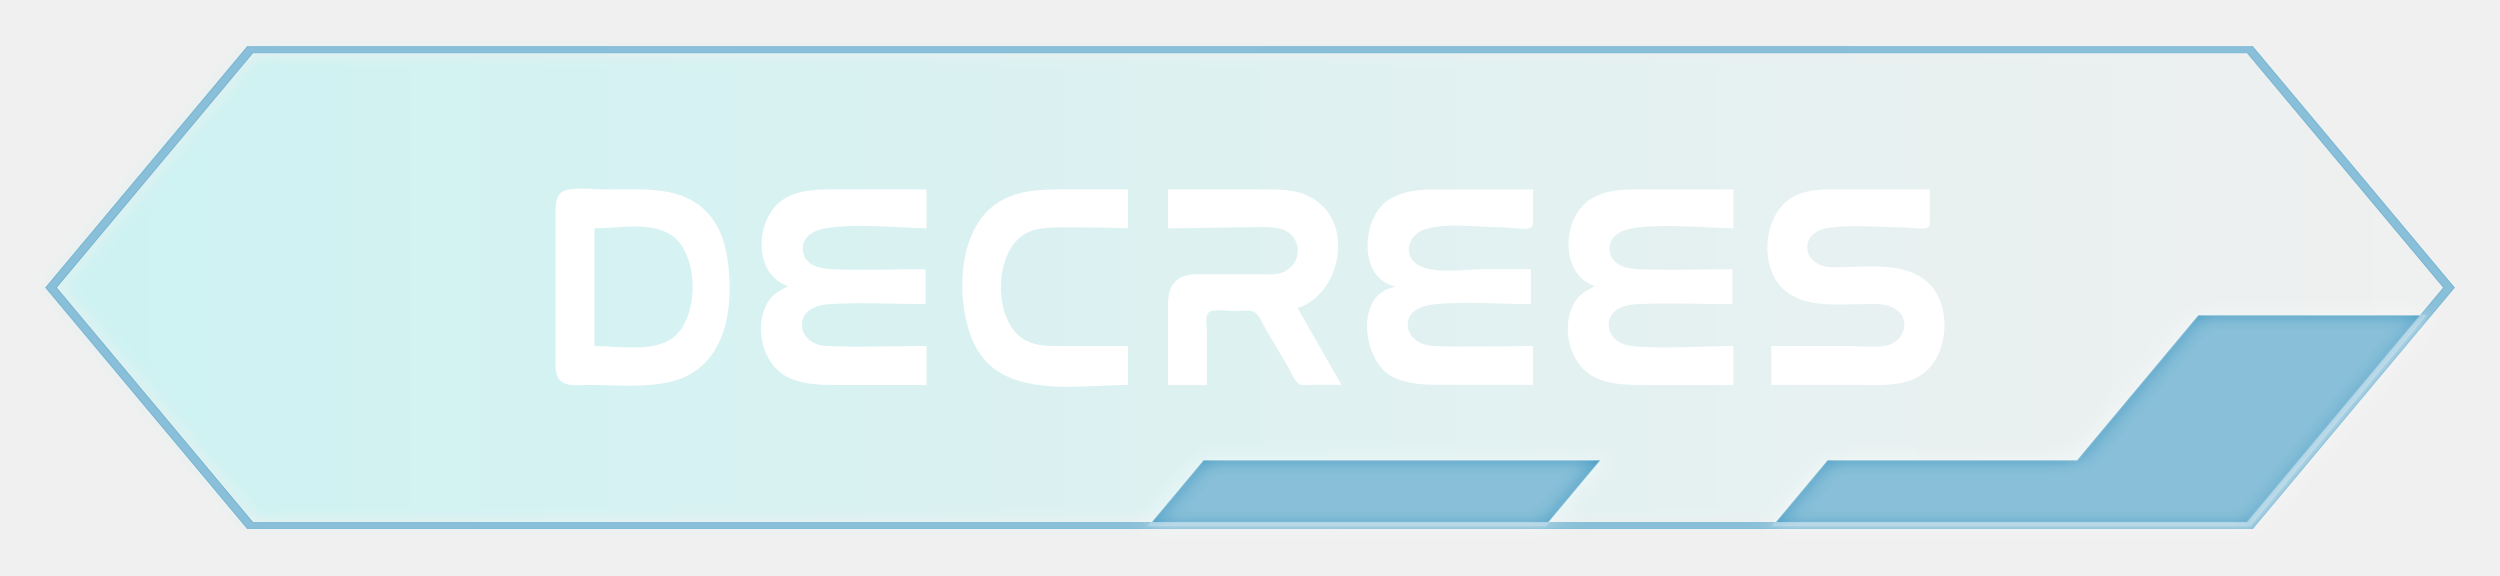
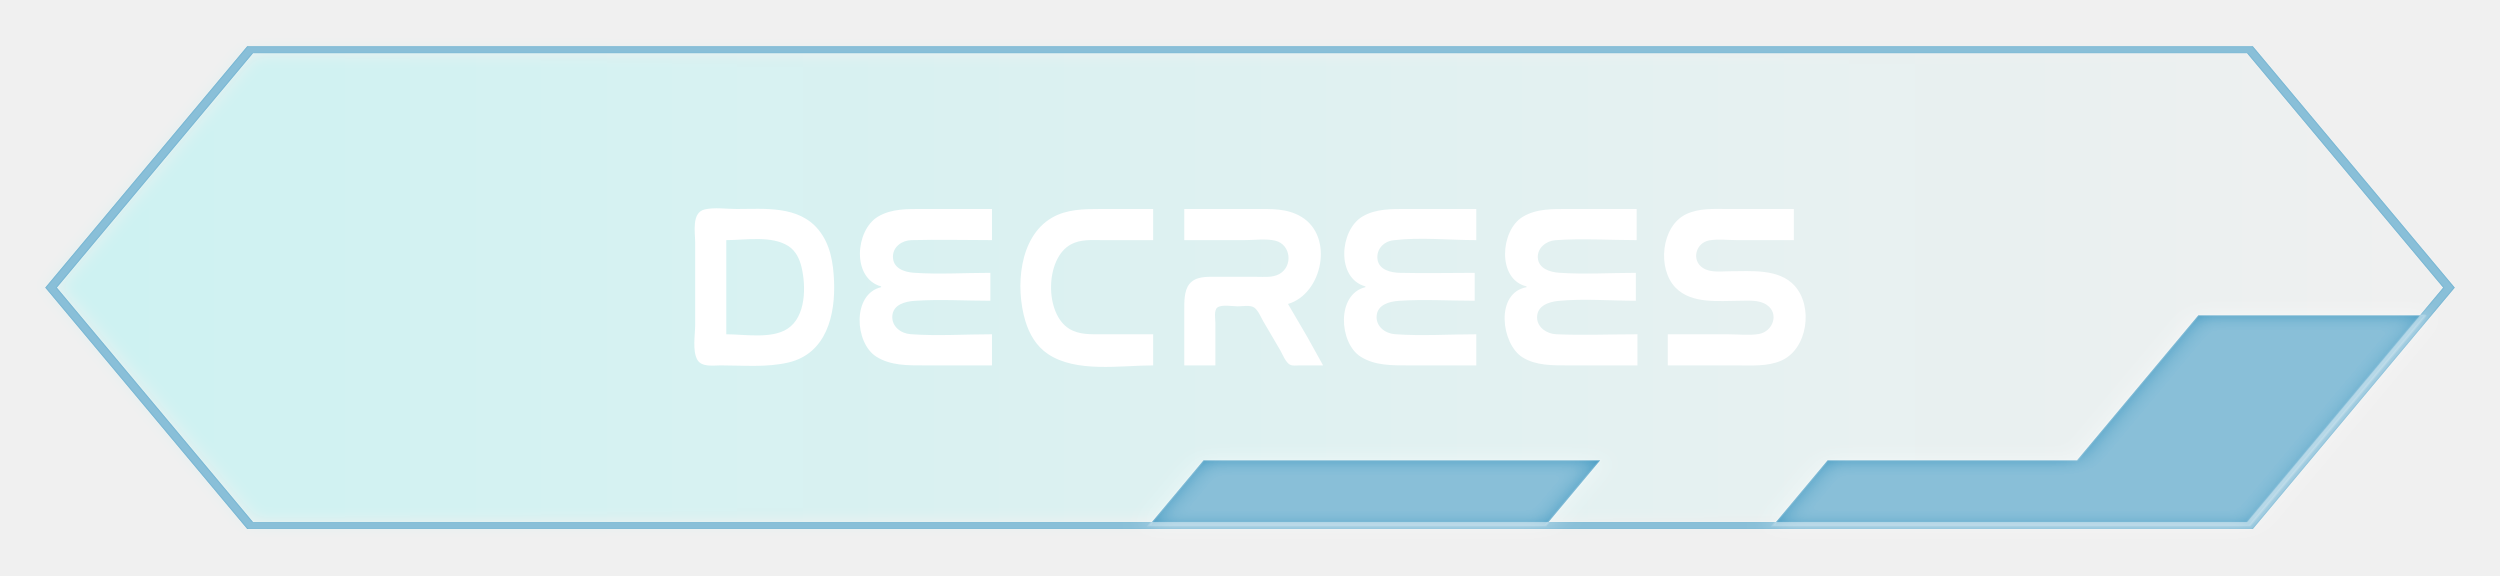
<svg xmlns="http://www.w3.org/2000/svg" xmlns:xlink="http://www.w3.org/1999/xlink" width="66.322mm" height="15.26mm" viewBox="0 0 66.322 15.26" version="1.1" id="svg1">
  <defs id="defs1">
    <linearGradient id="linearGradient6">
      <stop style="stop-color:#00ffff;stop-opacity:0.724;" offset="0" id="stop6" />
      <stop style="stop-color:#00ffff;stop-opacity:0;" offset="1" id="stop7" />
    </linearGradient>
    <linearGradient id="linear-pattern-15" gradientUnits="userSpaceOnUse" x1="0" y1="0" x2="1" y2="0" gradientTransform="matrix(70.07708,0,0,86.15996,-0.06455962,11.44975)">
      <stop offset="0" stop-color="rgb(32.034%, 68.594%, 90.125%)" stop-opacity="1" id="stop2925" />
      <stop offset="0.004" stop-color="rgb(31.981%, 68.321%, 89.969%)" stop-opacity="1" id="stop2926" />
      <stop offset="0.008" stop-color="rgb(31.927%, 68.05%, 89.813%)" stop-opacity="1" id="stop2927" />
      <stop offset="0.012" stop-color="rgb(31.874%, 67.778%, 89.658%)" stop-opacity="1" id="stop2928" />
      <stop offset="0.016" stop-color="rgb(31.822%, 67.508%, 89.502%)" stop-opacity="1" id="stop2929" />
      <stop offset="0.02" stop-color="rgb(31.689%, 67.155%, 89.305%)" stop-opacity="1" id="stop2930" />
      <stop offset="0.023" stop-color="rgb(31.557%, 66.803%, 89.108%)" stop-opacity="1" id="stop2931" />
      <stop offset="0.027" stop-color="rgb(31.424%, 66.451%, 88.911%)" stop-opacity="1" id="stop2932" />
      <stop offset="0.031" stop-color="rgb(31.29%, 66.096%, 88.713%)" stop-opacity="1" id="stop2933" />
      <stop offset="0.035" stop-color="rgb(31.233%, 65.823%, 88.556%)" stop-opacity="1" id="stop2934" />
      <stop offset="0.039" stop-color="rgb(31.175%, 65.55%, 88.397%)" stop-opacity="1" id="stop2935" />
      <stop offset="0.043" stop-color="rgb(31.125%, 65.282%, 88.243%)" stop-opacity="1" id="stop2936" />
      <stop offset="0.047" stop-color="rgb(31.075%, 65.015%, 88.087%)" stop-opacity="1" id="stop2937" />
      <stop offset="0.051" stop-color="rgb(30.951%, 64.674%, 87.895%)" stop-opacity="1" id="stop2938" />
      <stop offset="0.055" stop-color="rgb(30.826%, 64.334%, 87.703%)" stop-opacity="1" id="stop2939" />
      <stop offset="0.059" stop-color="rgb(30.696%, 63.986%, 87.506%)" stop-opacity="1" id="stop2940" />
      <stop offset="0.062" stop-color="rgb(30.565%, 63.64%, 87.309%)" stop-opacity="1" id="stop2941" />
      <stop offset="0.066" stop-color="rgb(30.515%, 63.313%, 87.117%)" stop-opacity="1" id="stop2942" />
      <stop offset="0.07" stop-color="rgb(30.463%, 62.985%, 86.925%)" stop-opacity="1" id="stop2943" />
      <stop offset="0.074" stop-color="rgb(30.424%, 62.662%, 86.732%)" stop-opacity="1" id="stop2944" />
      <stop offset="0.078" stop-color="rgb(30.386%, 62.338%, 86.54%)" stop-opacity="1" id="stop2945" />
      <stop offset="0.082" stop-color="rgb(30.35%, 62.015%, 86.349%)" stop-opacity="1" id="stop2946" />
      <stop offset="0.086" stop-color="rgb(30.31%, 61.691%, 86.157%)" stop-opacity="1" id="stop2947" />
      <stop offset="0.09" stop-color="rgb(30.273%, 61.369%, 85.965%)" stop-opacity="1" id="stop2948" />
      <stop offset="0.094" stop-color="rgb(30.237%, 61.049%, 85.774%)" stop-opacity="1" id="stop2949" />
      <stop offset="0.098" stop-color="rgb(30.273%, 60.742%, 85.587%)" stop-opacity="1" id="stop2950" />
      <stop offset="0.102" stop-color="rgb(30.309%, 60.435%, 85.397%)" stop-opacity="1" id="stop2951" />
      <stop offset="0.105" stop-color="rgb(30.362%, 60.133%, 85.21%)" stop-opacity="1" id="stop2952" />
      <stop offset="0.109" stop-color="rgb(30.415%, 59.83%, 85.023%)" stop-opacity="1" id="stop2953" />
      <stop offset="0.113" stop-color="rgb(30.399%, 59.514%, 84.833%)" stop-opacity="1" id="stop2954" />
      <stop offset="0.117" stop-color="rgb(30.382%, 59.198%, 84.642%)" stop-opacity="1" id="stop2955" />
      <stop offset="0.121" stop-color="rgb(30.347%, 58.879%, 84.451%)" stop-opacity="1" id="stop2956" />
      <stop offset="0.125" stop-color="rgb(30.31%, 58.56%, 84.261%)" stop-opacity="1" id="stop2957" />
      <stop offset="0.129" stop-color="rgb(30.275%, 58.241%, 84.07%)" stop-opacity="1" id="stop2958" />
      <stop offset="0.133" stop-color="rgb(30.238%, 57.924%, 83.878%)" stop-opacity="1" id="stop2959" />
      <stop offset="0.137" stop-color="rgb(30.205%, 57.607%, 83.687%)" stop-opacity="1" id="stop2960" />
      <stop offset="0.141" stop-color="rgb(30.17%, 57.289%, 83.496%)" stop-opacity="1" id="stop2961" />
      <stop offset="0.145" stop-color="rgb(30.135%, 56.973%, 83.307%)" stop-opacity="1" id="stop2962" />
      <stop offset="0.148" stop-color="rgb(30.099%, 56.656%, 83.115%)" stop-opacity="1" id="stop2963" />
      <stop offset="0.152" stop-color="rgb(30.066%, 56.342%, 82.925%)" stop-opacity="1" id="stop2964" />
      <stop offset="0.156" stop-color="rgb(30.032%, 56.027%, 82.735%)" stop-opacity="1" id="stop2965" />
      <stop offset="0.16" stop-color="rgb(29.999%, 55.713%, 82.544%)" stop-opacity="1" id="stop2966" />
      <stop offset="0.164" stop-color="rgb(29.965%, 55.397%, 82.355%)" stop-opacity="1" id="stop2967" />
      <stop offset="0.168" stop-color="rgb(29.932%, 55.084%, 82.164%)" stop-opacity="1" id="stop2968" />
      <stop offset="0.172" stop-color="rgb(29.9%, 54.771%, 81.975%)" stop-opacity="1" id="stop2969" />
      <stop offset="0.176" stop-color="rgb(29.924%, 54.468%, 81.787%)" stop-opacity="1" id="stop2970" />
      <stop offset="0.18" stop-color="rgb(29.948%, 54.164%, 81.598%)" stop-opacity="1" id="stop2971" />
      <stop offset="0.184" stop-color="rgb(30.003%, 53.867%, 81.412%)" stop-opacity="1" id="stop2972" />
      <stop offset="0.188" stop-color="rgb(30.058%, 53.566%, 81.224%)" stop-opacity="1" id="stop2973" />
      <stop offset="0.191" stop-color="rgb(30.06%, 53.259%, 81.036%)" stop-opacity="1" id="stop2974" />
      <stop offset="0.195" stop-color="rgb(30.06%, 52.954%, 80.847%)" stop-opacity="1" id="stop2975" />
      <stop offset="0.199" stop-color="rgb(30.028%, 52.643%, 80.658%)" stop-opacity="1" id="stop2976" />
      <stop offset="0.203" stop-color="rgb(29.997%, 52.333%, 80.469%)" stop-opacity="1" id="stop2977" />
      <stop offset="0.207" stop-color="rgb(30.023%, 51.994%, 80.258%)" stop-opacity="1" id="stop2978" />
      <stop offset="0.211" stop-color="rgb(30.051%, 51.657%, 80.049%)" stop-opacity="1" id="stop2979" />
      <stop offset="0.215" stop-color="rgb(30.116%, 51.3%, 79.825%)" stop-opacity="1" id="stop2980" />
      <stop offset="0.219" stop-color="rgb(30.183%, 50.941%, 79.601%)" stop-opacity="1" id="stop2981" />
      <stop offset="0.223" stop-color="rgb(30.244%, 50.618%, 79.398%)" stop-opacity="1" id="stop2982" />
      <stop offset="0.227" stop-color="rgb(30.305%, 50.294%, 79.195%)" stop-opacity="1" id="stop2983" />
      <stop offset="0.23" stop-color="rgb(30.36%, 49.997%, 79.008%)" stop-opacity="1" id="stop2984" />
      <stop offset="0.234" stop-color="rgb(30.417%, 49.698%, 78.821%)" stop-opacity="1" id="stop2985" />
      <stop offset="0.238" stop-color="rgb(30.518%, 49.405%, 78.636%)" stop-opacity="1" id="stop2986" />
      <stop offset="0.242" stop-color="rgb(30.617%, 49.112%, 78.45%)" stop-opacity="1" id="stop2987" />
      <stop offset="0.246" stop-color="rgb(30.76%, 48.824%, 78.267%)" stop-opacity="1" id="stop2988" />
      <stop offset="0.25" stop-color="rgb(30.901%, 48.534%, 78.082%)" stop-opacity="1" id="stop2989" />
      <stop offset="0.254" stop-color="rgb(30.998%, 48.241%, 77.896%)" stop-opacity="1" id="stop2990" />
      <stop offset="0.258" stop-color="rgb(31.097%, 47.946%, 77.71%)" stop-opacity="1" id="stop2991" />
      <stop offset="0.262" stop-color="rgb(31.152%, 47.647%, 77.524%)" stop-opacity="1" id="stop2992" />
      <stop offset="0.266" stop-color="rgb(31.207%, 47.348%, 77.336%)" stop-opacity="1" id="stop2993" />
      <stop offset="0.27" stop-color="rgb(31.302%, 47.052%, 77.151%)" stop-opacity="1" id="stop2994" />
      <stop offset="0.273" stop-color="rgb(31.396%, 46.758%, 76.965%)" stop-opacity="1" id="stop2995" />
      <stop offset="0.277" stop-color="rgb(31.535%, 46.466%, 76.781%)" stop-opacity="1" id="stop2996" />
      <stop offset="0.281" stop-color="rgb(31.674%, 46.173%, 76.596%)" stop-opacity="1" id="stop2997" />
      <stop offset="0.285" stop-color="rgb(31.819%, 45.854%, 76.395%)" stop-opacity="1" id="stop2998" />
      <stop offset="0.289" stop-color="rgb(31.963%, 45.537%, 76.193%)" stop-opacity="1" id="stop2999" />
      <stop offset="0.293" stop-color="rgb(32.112%, 45.183%, 75.972%)" stop-opacity="1" id="stop3000" />
      <stop offset="0.297" stop-color="rgb(32.262%, 44.829%, 75.749%)" stop-opacity="1" id="stop3001" />
      <stop offset="0.301" stop-color="rgb(32.375%, 44.495%, 75.54%)" stop-opacity="1" id="stop3002" />
      <stop offset="0.305" stop-color="rgb(32.486%, 44.16%, 75.331%)" stop-opacity="1" id="stop3003" />
      <stop offset="0.309" stop-color="rgb(32.539%, 43.86%, 75.145%)" stop-opacity="1" id="stop3004" />
      <stop offset="0.312" stop-color="rgb(32.594%, 43.561%, 74.957%)" stop-opacity="1" id="stop3005" />
      <stop offset="0.316" stop-color="rgb(32.678%, 43.262%, 74.771%)" stop-opacity="1" id="stop3006" />
      <stop offset="0.32" stop-color="rgb(32.764%, 42.961%, 74.583%)" stop-opacity="1" id="stop3007" />
      <stop offset="0.324" stop-color="rgb(32.899%, 42.665%, 74.399%)" stop-opacity="1" id="stop3008" />
      <stop offset="0.328" stop-color="rgb(33.037%, 42.368%, 74.213%)" stop-opacity="1" id="stop3009" />
      <stop offset="0.332" stop-color="rgb(33.179%, 42.05%, 74.014%)" stop-opacity="1" id="stop3010" />
      <stop offset="0.336" stop-color="rgb(33.318%, 41.731%, 73.816%)" stop-opacity="1" id="stop3011" />
      <stop offset="0.34" stop-color="rgb(33.466%, 41.373%, 73.593%)" stop-opacity="1" id="stop3012" />
      <stop offset="0.344" stop-color="rgb(33.612%, 41.013%, 73.369%)" stop-opacity="1" id="stop3013" />
      <stop offset="0.348" stop-color="rgb(33.752%, 40.689%, 73.169%)" stop-opacity="1" id="stop3014" />
      <stop offset="0.352" stop-color="rgb(33.893%, 40.364%, 72.968%)" stop-opacity="1" id="stop3015" />
      <stop offset="0.355" stop-color="rgb(34.016%, 40.125%, 72.818%)" stop-opacity="1" id="stop3016" />
      <stop offset="0.359" stop-color="rgb(34.14%, 39.883%, 72.67%)" stop-opacity="1" id="stop3017" />
      <stop offset="0.363" stop-color="rgb(34.291%, 39.627%, 72.511%)" stop-opacity="1" id="stop3018" />
      <stop offset="0.367" stop-color="rgb(34.439%, 39.369%, 72.353%)" stop-opacity="1" id="stop3019" />
      <stop offset="0.371" stop-color="rgb(34.656%, 39.069%, 72.166%)" stop-opacity="1" id="stop3020" />
      <stop offset="0.375" stop-color="rgb(34.871%, 38.766%, 71.982%)" stop-opacity="1" id="stop3021" />
      <stop offset="0.379" stop-color="rgb(35.088%, 38.464%, 71.796%)" stop-opacity="1" id="stop3022" />
      <stop offset="0.383" stop-color="rgb(35.301%, 38.159%, 71.609%)" stop-opacity="1" id="stop3023" />
      <stop offset="0.387" stop-color="rgb(35.516%, 37.854%, 71.423%)" stop-opacity="1" id="stop3024" />
      <stop offset="0.391" stop-color="rgb(35.73%, 37.547%, 71.237%)" stop-opacity="1" id="stop3025" />
      <stop offset="0.395" stop-color="rgb(35.942%, 37.254%, 71.059%)" stop-opacity="1" id="stop3026" />
      <stop offset="0.398" stop-color="rgb(36.151%, 36.958%, 70.879%)" stop-opacity="1" id="stop3027" />
      <stop offset="0.402" stop-color="rgb(36.354%, 36.711%, 70.729%)" stop-opacity="1" id="stop3028" />
      <stop offset="0.406" stop-color="rgb(36.555%, 36.462%, 70.58%)" stop-opacity="1" id="stop3029" />
      <stop offset="0.41" stop-color="rgb(36.774%, 36.203%, 70.424%)" stop-opacity="1" id="stop3030" />
      <stop offset="0.414" stop-color="rgb(36.99%, 35.942%, 70.268%)" stop-opacity="1" id="stop3031" />
      <stop offset="0.418" stop-color="rgb(37.282%, 35.629%, 70.082%)" stop-opacity="1" id="stop3032" />
      <stop offset="0.422" stop-color="rgb(37.572%, 35.313%, 69.894%)" stop-opacity="1" id="stop3033" />
      <stop offset="0.426" stop-color="rgb(37.849%, 35.007%, 69.713%)" stop-opacity="1" id="stop3034" />
      <stop offset="0.43" stop-color="rgb(38.124%, 34.697%, 69.531%)" stop-opacity="1" id="stop3035" />
      <stop offset="0.434" stop-color="rgb(38.324%, 34.444%, 69.38%)" stop-opacity="1" id="stop3036" />
      <stop offset="0.438" stop-color="rgb(38.522%, 34.187%, 69.231%)" stop-opacity="1" id="stop3037" />
      <stop offset="0.441" stop-color="rgb(38.73%, 33.925%, 69.075%)" stop-opacity="1" id="stop3038" />
      <stop offset="0.445" stop-color="rgb(38.937%, 33.659%, 68.921%)" stop-opacity="1" id="stop3039" />
      <stop offset="0.449" stop-color="rgb(39.223%, 33.336%, 68.732%)" stop-opacity="1" id="stop3040" />
      <stop offset="0.453" stop-color="rgb(39.508%, 33.011%, 68.542%)" stop-opacity="1" id="stop3041" />
      <stop offset="0.457" stop-color="rgb(39.786%, 32.689%, 68.358%)" stop-opacity="1" id="stop3042" />
      <stop offset="0.461" stop-color="rgb(40.063%, 32.367%, 68.172%)" stop-opacity="1" id="stop3043" />
      <stop offset="0.465" stop-color="rgb(40.259%, 32.104%, 68.019%)" stop-opacity="1" id="stop3044" />
      <stop offset="0.469" stop-color="rgb(40.453%, 31.842%, 67.868%)" stop-opacity="1" id="stop3045" />
      <stop offset="0.473" stop-color="rgb(40.651%, 31.583%, 67.719%)" stop-opacity="1" id="stop3046" />
      <stop offset="0.477" stop-color="rgb(40.848%, 31.32%, 67.567%)" stop-opacity="1" id="stop3047" />
      <stop offset="0.48" stop-color="rgb(41.112%, 31.114%, 67.453%)" stop-opacity="1" id="stop3048" />
      <stop offset="0.484" stop-color="rgb(41.374%, 30.908%, 67.339%)" stop-opacity="1" id="stop3049" />
      <stop offset="0.488" stop-color="rgb(41.637%, 30.701%, 67.226%)" stop-opacity="1" id="stop3050" />
      <stop offset="0.492" stop-color="rgb(41.899%, 30.49%, 67.11%)" stop-opacity="1" id="stop3051" />
      <stop offset="0.496" stop-color="rgb(42.169%, 30.217%, 66.957%)" stop-opacity="1" id="stop3052" />
      <stop offset="0.5" stop-color="rgb(42.438%, 29.942%, 66.805%)" stop-opacity="1" id="stop3053" />
      <stop offset="0.504" stop-color="rgb(42.708%, 29.666%, 66.65%)" stop-opacity="1" id="stop3054" />
      <stop offset="0.508" stop-color="rgb(42.976%, 29.388%, 66.498%)" stop-opacity="1" id="stop3055" />
      <stop offset="0.512" stop-color="rgb(43.245%, 29.111%, 66.344%)" stop-opacity="1" id="stop3056" />
      <stop offset="0.516" stop-color="rgb(43.512%, 28.831%, 66.191%)" stop-opacity="1" id="stop3057" />
      <stop offset="0.52" stop-color="rgb(43.779%, 28.551%, 66.037%)" stop-opacity="1" id="stop3058" />
      <stop offset="0.523" stop-color="rgb(44.046%, 28.268%, 65.883%)" stop-opacity="1" id="stop3059" />
      <stop offset="0.527" stop-color="rgb(44.304%, 28.049%, 65.765%)" stop-opacity="1" id="stop3060" />
      <stop offset="0.531" stop-color="rgb(44.56%, 27.827%, 65.646%)" stop-opacity="1" id="stop3061" />
      <stop offset="0.535" stop-color="rgb(44.818%, 27.609%, 65.53%)" stop-opacity="1" id="stop3062" />
      <stop offset="0.539" stop-color="rgb(45.074%, 27.388%, 65.414%)" stop-opacity="1" id="stop3063" />
      <stop offset="0.543" stop-color="rgb(45.48%, 27.094%, 65.262%)" stop-opacity="1" id="stop3064" />
      <stop offset="0.547" stop-color="rgb(45.885%, 26.796%, 65.109%)" stop-opacity="1" id="stop3065" />
      <stop offset="0.551" stop-color="rgb(46.303%, 26.491%, 64.952%)" stop-opacity="1" id="stop3066" />
      <stop offset="0.555" stop-color="rgb(46.718%, 26.183%, 64.795%)" stop-opacity="1" id="stop3067" />
      <stop offset="0.559" stop-color="rgb(46.989%, 25.948%, 64.674%)" stop-opacity="1" id="stop3068" />
      <stop offset="0.562" stop-color="rgb(47.26%, 25.711%, 64.552%)" stop-opacity="1" id="stop3069" />
      <stop offset="0.566" stop-color="rgb(47.511%, 25.485%, 64.435%)" stop-opacity="1" id="stop3070" />
      <stop offset="0.57" stop-color="rgb(47.765%, 25.256%, 64.317%)" stop-opacity="1" id="stop3071" />
      <stop offset="0.574" stop-color="rgb(48.082%, 25.02%, 64.198%)" stop-opacity="1" id="stop3072" />
      <stop offset="0.578" stop-color="rgb(48.399%, 24.78%, 64.079%)" stop-opacity="1" id="stop3073" />
      <stop offset="0.582" stop-color="rgb(48.726%, 24.542%, 63.96%)" stop-opacity="1" id="stop3074" />
      <stop offset="0.586" stop-color="rgb(49.052%, 24.3%, 63.841%)" stop-opacity="1" id="stop3075" />
      <stop offset="0.59" stop-color="rgb(49.379%, 24.057%, 63.722%)" stop-opacity="1" id="stop3076" />
      <stop offset="0.594" stop-color="rgb(49.706%, 23.813%, 63.602%)" stop-opacity="1" id="stop3077" />
      <stop offset="0.598" stop-color="rgb(50.029%, 23.569%, 63.483%)" stop-opacity="1" id="stop3078" />
      <stop offset="0.602" stop-color="rgb(50.354%, 23.323%, 63.364%)" stop-opacity="1" id="stop3079" />
      <stop offset="0.605" stop-color="rgb(50.739%, 23.068%, 63.242%)" stop-opacity="1" id="stop3080" />
      <stop offset="0.609" stop-color="rgb(51.122%, 22.81%, 63.121%)" stop-opacity="1" id="stop3081" />
      <stop offset="0.613" stop-color="rgb(51.52%, 22.552%, 63%)" stop-opacity="1" id="stop3082" />
      <stop offset="0.617" stop-color="rgb(51.918%, 22.29%, 62.878%)" stop-opacity="1" id="stop3083" />
      <stop offset="0.621" stop-color="rgb(52.316%, 22.029%, 62.756%)" stop-opacity="1" id="stop3084" />
      <stop offset="0.625" stop-color="rgb(52.713%, 21.764%, 62.634%)" stop-opacity="1" id="stop3085" />
      <stop offset="0.629" stop-color="rgb(53.108%, 21.498%, 62.512%)" stop-opacity="1" id="stop3086" />
      <stop offset="0.633" stop-color="rgb(53.503%, 21.231%, 62.389%)" stop-opacity="1" id="stop3087" />
      <stop offset="0.637" stop-color="rgb(53.842%, 20.972%, 62.268%)" stop-opacity="1" id="stop3088" />
      <stop offset="0.641" stop-color="rgb(54.181%, 20.709%, 62.146%)" stop-opacity="1" id="stop3089" />
      <stop offset="0.645" stop-color="rgb(54.498%, 20.45%, 62.022%)" stop-opacity="1" id="stop3090" />
      <stop offset="0.648" stop-color="rgb(54.816%, 20.187%, 61.9%)" stop-opacity="1" id="stop3091" />
      <stop offset="0.652" stop-color="rgb(55.185%, 19.919%, 61.777%)" stop-opacity="1" id="stop3092" />
      <stop offset="0.656" stop-color="rgb(55.554%, 19.647%, 61.653%)" stop-opacity="1" id="stop3093" />
      <stop offset="0.66" stop-color="rgb(55.943%, 19.37%, 61.53%)" stop-opacity="1" id="stop3094" />
      <stop offset="0.664" stop-color="rgb(56.334%, 19.092%, 61.404%)" stop-opacity="1" id="stop3095" />
      <stop offset="0.668" stop-color="rgb(56.67%, 18.871%, 61.308%)" stop-opacity="1" id="stop3096" />
      <stop offset="0.672" stop-color="rgb(57.005%, 18.646%, 61.209%)" stop-opacity="1" id="stop3097" />
      <stop offset="0.676" stop-color="rgb(57.314%, 18.451%, 61.127%)" stop-opacity="1" id="stop3098" />
      <stop offset="0.68" stop-color="rgb(57.622%, 18.254%, 61.041%)" stop-opacity="1" id="stop3099" />
      <stop offset="0.684" stop-color="rgb(58.028%, 17.993%, 60.93%)" stop-opacity="1" id="stop3100" />
      <stop offset="0.688" stop-color="rgb(58.432%, 17.732%, 60.818%)" stop-opacity="1" id="stop3101" />
      <stop offset="0.691" stop-color="rgb(58.893%, 17.432%, 60.692%)" stop-opacity="1" id="stop3102" />
      <stop offset="0.695" stop-color="rgb(59.352%, 17.131%, 60.564%)" stop-opacity="1" id="stop3103" />
      <stop offset="0.699" stop-color="rgb(59.764%, 16.881%, 60.461%)" stop-opacity="1" id="stop3104" />
      <stop offset="0.703" stop-color="rgb(60.175%, 16.631%, 60.358%)" stop-opacity="1" id="stop3105" />
      <stop offset="0.707" stop-color="rgb(60.553%, 16.414%, 60.272%)" stop-opacity="1" id="stop3106" />
      <stop offset="0.711" stop-color="rgb(60.931%, 16.196%, 60.184%)" stop-opacity="1" id="stop3107" />
      <stop offset="0.715" stop-color="rgb(61.31%, 15.977%, 60.097%)" stop-opacity="1" id="stop3108" />
      <stop offset="0.719" stop-color="rgb(61.688%, 15.756%, 60.01%)" stop-opacity="1" id="stop3109" />
      <stop offset="0.723" stop-color="rgb(62.065%, 15.536%, 59.923%)" stop-opacity="1" id="stop3110" />
      <stop offset="0.727" stop-color="rgb(62.442%, 15.314%, 59.834%)" stop-opacity="1" id="stop3111" />
      <stop offset="0.73" stop-color="rgb(62.86%, 15.083%, 59.746%)" stop-opacity="1" id="stop3112" />
      <stop offset="0.734" stop-color="rgb(63.275%, 14.851%, 59.657%)" stop-opacity="1" id="stop3113" />
      <stop offset="0.738" stop-color="rgb(63.725%, 14.613%, 59.567%)" stop-opacity="1" id="stop3114" />
      <stop offset="0.742" stop-color="rgb(64.174%, 14.374%, 59.477%)" stop-opacity="1" id="stop3115" />
      <stop offset="0.746" stop-color="rgb(64.622%, 14.133%, 59.387%)" stop-opacity="1" id="stop3116" />
      <stop offset="0.75" stop-color="rgb(65.07%, 13.89%, 59.297%)" stop-opacity="1" id="stop3117" />
      <stop offset="0.754" stop-color="rgb(65.518%, 13.647%, 59.207%)" stop-opacity="1" id="stop3118" />
      <stop offset="0.758" stop-color="rgb(65.964%, 13.402%, 59.116%)" stop-opacity="1" id="stop3119" />
      <stop offset="0.762" stop-color="rgb(66.374%, 13.202%, 59.045%)" stop-opacity="1" id="stop3120" />
      <stop offset="0.766" stop-color="rgb(66.783%, 12.999%, 58.974%)" stop-opacity="1" id="stop3121" />
      <stop offset="0.77" stop-color="rgb(67.154%, 12.846%, 58.926%)" stop-opacity="1" id="stop3122" />
      <stop offset="0.773" stop-color="rgb(67.525%, 12.692%, 58.878%)" stop-opacity="1" id="stop3123" />
      <stop offset="0.777" stop-color="rgb(67.926%, 12.532%, 58.827%)" stop-opacity="1" id="stop3124" />
      <stop offset="0.781" stop-color="rgb(68.329%, 12.37%, 58.777%)" stop-opacity="1" id="stop3125" />
      <stop offset="0.785" stop-color="rgb(68.771%, 12.199%, 58.727%)" stop-opacity="1" id="stop3126" />
      <stop offset="0.789" stop-color="rgb(69.214%, 12.03%, 58.676%)" stop-opacity="1" id="stop3127" />
      <stop offset="0.793" stop-color="rgb(69.656%, 11.826%, 58.607%)" stop-opacity="1" id="stop3128" />
      <stop offset="0.797" stop-color="rgb(70.099%, 11.62%, 58.54%)" stop-opacity="1" id="stop3129" />
      <stop offset="0.801" stop-color="rgb(70.541%, 11.365%, 58.447%)" stop-opacity="1" id="stop3130" />
      <stop offset="0.805" stop-color="rgb(70.982%, 11.108%, 58.354%)" stop-opacity="1" id="stop3131" />
      <stop offset="0.809" stop-color="rgb(71.423%, 10.884%, 58.278%)" stop-opacity="1" id="stop3132" />
      <stop offset="0.812" stop-color="rgb(71.863%, 10.657%, 58.2%)" stop-opacity="1" id="stop3133" />
      <stop offset="0.816" stop-color="rgb(72.304%, 10.481%, 58.148%)" stop-opacity="1" id="stop3134" />
      <stop offset="0.82" stop-color="rgb(72.743%, 10.306%, 58.098%)" stop-opacity="1" id="stop3135" />
      <stop offset="0.824" stop-color="rgb(73.183%, 10.1%, 58.031%)" stop-opacity="1" id="stop3136" />
      <stop offset="0.828" stop-color="rgb(73.621%, 9.892%, 57.964%)" stop-opacity="1" id="stop3137" />
      <stop offset="0.832" stop-color="rgb(74.059%, 9.63%, 57.87%)" stop-opacity="1" id="stop3138" />
      <stop offset="0.836" stop-color="rgb(74.496%, 9.366%, 57.776%)" stop-opacity="1" id="stop3139" />
      <stop offset="0.84" stop-color="rgb(74.933%, 9.128%, 57.697%)" stop-opacity="1" id="stop3140" />
      <stop offset="0.844" stop-color="rgb(75.369%, 8.888%, 57.614%)" stop-opacity="1" id="stop3141" />
      <stop offset="0.848" stop-color="rgb(75.807%, 8.707%, 57.562%)" stop-opacity="1" id="stop3142" />
      <stop offset="0.852" stop-color="rgb(76.244%, 8.525%, 57.509%)" stop-opacity="1" id="stop3143" />
      <stop offset="0.855" stop-color="rgb(76.68%, 8.318%, 57.445%)" stop-opacity="1" id="stop3144" />
      <stop offset="0.859" stop-color="rgb(77.116%, 8.11%, 57.379%)" stop-opacity="1" id="stop3145" />
      <stop offset="0.863" stop-color="rgb(77.55%, 7.84%, 57.285%)" stop-opacity="1" id="stop3146" />
      <stop offset="0.867" stop-color="rgb(77.983%, 7.567%, 57.188%)" stop-opacity="1" id="stop3147" />
      <stop offset="0.871" stop-color="rgb(78.435%, 7.312%, 57.104%)" stop-opacity="1" id="stop3148" />
      <stop offset="0.875" stop-color="rgb(78.886%, 7.056%, 57.019%)" stop-opacity="1" id="stop3149" />
      <stop offset="0.879" stop-color="rgb(79.393%, 6.853%, 56.963%)" stop-opacity="1" id="stop3150" />
      <stop offset="0.883" stop-color="rgb(79.901%, 6.648%, 56.908%)" stop-opacity="1" id="stop3151" />
      <stop offset="0.887" stop-color="rgb(80.391%, 6.447%, 56.853%)" stop-opacity="1" id="stop3152" />
      <stop offset="0.891" stop-color="rgb(80.881%, 6.242%, 56.796%)" stop-opacity="1" id="stop3153" />
      <stop offset="0.895" stop-color="rgb(81.314%, 6.053%, 56.741%)" stop-opacity="1" id="stop3154" />
      <stop offset="0.898" stop-color="rgb(81.747%, 5.864%, 56.688%)" stop-opacity="1" id="stop3155" />
      <stop offset="0.902" stop-color="rgb(82.179%, 5.673%, 56.633%)" stop-opacity="1" id="stop3156" />
      <stop offset="0.906" stop-color="rgb(82.611%, 5.479%, 56.58%)" stop-opacity="1" id="stop3157" />
      <stop offset="0.91" stop-color="rgb(83.044%, 5.289%, 56.525%)" stop-opacity="1" id="stop3158" />
      <stop offset="0.914" stop-color="rgb(83.475%, 5.096%, 56.47%)" stop-opacity="1" id="stop3159" />
      <stop offset="0.918" stop-color="rgb(83.919%, 4.886%, 56.409%)" stop-opacity="1" id="stop3160" />
      <stop offset="0.922" stop-color="rgb(84.36%, 4.674%, 56.346%)" stop-opacity="1" id="stop3161" />
      <stop offset="0.926" stop-color="rgb(84.859%, 4.372%, 56.247%)" stop-opacity="1" id="stop3162" />
      <stop offset="0.93" stop-color="rgb(85.356%, 4.066%, 56.146%)" stop-opacity="1" id="stop3163" />
      <stop offset="0.934" stop-color="rgb(85.844%, 3.775%, 56.053%)" stop-opacity="1" id="stop3164" />
      <stop offset="0.938" stop-color="rgb(86.334%, 3.481%, 55.957%)" stop-opacity="1" id="stop3165" />
      <stop offset="0.941" stop-color="rgb(86.763%, 3.284%, 55.902%)" stop-opacity="1" id="stop3166" />
      <stop offset="0.945" stop-color="rgb(87.192%, 3.085%, 55.847%)" stop-opacity="1" id="stop3167" />
      <stop offset="0.949" stop-color="rgb(87.621%, 2.885%, 55.791%)" stop-opacity="1" id="stop3168" />
      <stop offset="0.953" stop-color="rgb(88.048%, 2.686%, 55.734%)" stop-opacity="1" id="stop3169" />
      <stop offset="0.957" stop-color="rgb(88.477%, 2.484%, 55.679%)" stop-opacity="1" id="stop3170" />
      <stop offset="0.961" stop-color="rgb(88.904%, 2.284%, 55.623%)" stop-opacity="1" id="stop3171" />
      <stop offset="0.965" stop-color="rgb(89.323%, 2.09%, 55.571%)" stop-opacity="1" id="stop3172" />
      <stop offset="0.969" stop-color="rgb(89.742%, 1.898%, 55.518%)" stop-opacity="1" id="stop3173" />
      <stop offset="0.973" stop-color="rgb(90.03%, 1.826%, 55.508%)" stop-opacity="1" id="stop3174" />
      <stop offset="0.977" stop-color="rgb(90.318%, 1.755%, 55.501%)" stop-opacity="1" id="stop3175" />
      <stop offset="0.98" stop-color="rgb(90.607%, 1.683%, 55.49%)" stop-opacity="1" id="stop3176" />
      <stop offset="0.984" stop-color="rgb(90.897%, 1.611%, 55.481%)" stop-opacity="1" id="stop3177" />
      <stop offset="0.988" stop-color="rgb(91.185%, 1.549%, 55.432%)" stop-opacity="1" id="stop3178" />
      <stop offset="0.992" stop-color="rgb(91.475%, 1.488%, 55.383%)" stop-opacity="1" id="stop3179" />
      <stop offset="0.996" stop-color="rgb(91.763%, 1.427%, 55.334%)" stop-opacity="1" id="stop3180" />
      <stop offset="1" stop-color="rgb(92.052%, 1.366%, 55.286%)" stop-opacity="1" id="stop3181" />
    </linearGradient>
    <filter style="color-interpolation-filters:sRGB" id="filter6" x="-0.011" y="-0.037" width="1.021" height="1.074">
      <feGaussianBlur stdDeviation="0.278" id="feGaussianBlur6" />
    </filter>
    <linearGradient xlink:href="#linearGradient6" id="linearGradient7" x1="5.556" y1="11.518" x2="70.086" y2="11.518" gradientUnits="userSpaceOnUse" />
    <filter style="color-interpolation-filters:sRGB;" id="filter31" x="-0.071" y="-0.331" width="1.143" height="1.663">
      <feGaussianBlur stdDeviation="5" result="fbSourceGraphic" id="feGaussianBlur30" />
      <feGaussianBlur stdDeviation="0.01" in="SourceGraphic" result="result1" id="feGaussianBlur31" />
      <feComposite in2="result1" operator="arithmetic" in="fbSourceGraphic" k2="0.5" k3="0.5" result="result2" id="feComposite31" />
      <feBlend in2="fbSourceGraphic" mode="normal" result="result3" id="feBlend31" />
    </filter>
    <filter style="color-interpolation-filters:sRGB;" id="filter33" x="-0.004" y="-0.012" width="1.007" height="1.023">
      <feGaussianBlur stdDeviation="5" result="fbSourceGraphic" id="feGaussianBlur32" />
      <feGaussianBlur stdDeviation="0.01" in="SourceGraphic" result="result1" id="feGaussianBlur33" />
      <feComposite in2="result1" operator="arithmetic" in="fbSourceGraphic" k2="0.5" k3="0.5" result="result2" id="feComposite33" />
      <feBlend in2="fbSourceGraphic" mode="normal" result="result3" id="feBlend33" />
    </filter>
    <filter style="color-interpolation-filters:sRGB;" id="filter35" x="-0.049" y="-0.103" width="1.097" height="1.206">
      <feGaussianBlur stdDeviation="5" result="fbSourceGraphic" id="feGaussianBlur34" />
      <feGaussianBlur stdDeviation="0.01" in="SourceGraphic" result="result1" id="feGaussianBlur35" />
      <feComposite in2="result1" operator="arithmetic" in="fbSourceGraphic" k2="0.5" k3="0.5" result="result2" id="feComposite35" />
      <feBlend in2="fbSourceGraphic" mode="normal" result="result3" id="feBlend35" />
    </filter>
  </defs>
  <g id="g292" transform="matrix(0.06633704,0,0,0.04577492,-99.07943,-18.11473)" style="display:inline">
    <path style="font-variation-settings:normal;display:inline;vector-effect:none;fill:url(#linearGradient7);fill-opacity:0.202;stroke:none;stroke-width:1.094;stroke-linecap:butt;stroke-linejoin:miter;stroke-miterlimit:4;stroke-dasharray:none;stroke-dashoffset:0;stroke-opacity:1;-inkscape-stroke:none;filter:url(#filter6);stop-color:#000000" d="M 11.303,20.272 C 11.219,20.136 10.129,18.253 8.882,16.086 7.634,13.92 6.526,12 6.418,11.819 L 6.223,11.491 8.816,7.005 11.41,2.519 h 26.467 26.467 l 2.434,4.213 c 1.339,2.317 2.506,4.336 2.594,4.486 0.154,0.264 0.069,0.43 -2.434,4.76 l -2.594,4.486 -26.443,0.028 -26.443,0.028 z" id="path1" transform="matrix(15.11811,0,0,15.11811,1421.684,388.2823)" />
    <path fill="none" stroke-width="40" stroke-linecap="butt" stroke-linejoin="miter" stroke="#07d7fb" stroke-opacity="1" stroke-miterlimit="10" d="m 24729.414,15975.781 -92.695,-160.468 -703.321,-1218.321 h -7997.382 l -796.133,1378.789 796.133,1378.828 h 7997.382 z m 0,0" transform="matrix(0.1,0,0,-0.1,0,2160)" id="path7" style="display:inline;fill:none;fill-opacity:0;stroke:#107eb1;stroke-opacity:1" />
    <path fill-rule="nonzero" fill="#07d7fb" fill-opacity="1" d="m 1974.891,662.52 h 158.598 l -21.809,37.781 h -158.602 l 21.812,-37.781" id="path8" style="display:inline;fill:#107eb1;fill-opacity:1" />
    <path fill-rule="nonzero" fill="#07d7fb" fill-opacity="1" d="m 2463.672,578.469 -70.332,121.832 h -190.699 l 21.809,-37.781 h 99.742 l 48.52,-84.051 h 90.961" id="path9" style="display:inline;fill:#107eb1;fill-opacity:1" />
-     <g id="g9" style="display:inline" transform="translate(-5.3533281e-5)">
+     <g id="g9" style="display:inline" transform="translate(-5.1101421e-5)">
      <path fill="none" stroke-width="40" stroke-linecap="butt" stroke-linejoin="miter" stroke="#07d7fb" stroke-opacity="1" stroke-miterlimit="10" d="m 24729.414,15975.781 -92.695,-160.468 -703.321,-1218.321 h -7997.382 l -796.133,1378.789 796.133,1378.828 h 7997.382 z m 0,0" transform="matrix(0.1,0,0,-0.1,0,2160)" id="path121" style="display:inline;fill:none;fill-opacity:1;stroke:#ffffff;stroke-opacity:0.299;filter:url(#filter33)" />
      <path fill-rule="nonzero" fill="#07d7fb" fill-opacity="1" d="m 1974.891,662.52 h 158.598 l -21.809,37.781 h -158.602 l 21.812,-37.781" id="path148" style="display:inline;fill:#ffffff;fill-opacity:0.298;stroke:#ffffff;stroke-opacity:0.298;filter:url(#filter31)" />
      <path fill-rule="nonzero" fill="#07d7fb" fill-opacity="1" d="m 2463.672,578.469 -70.332,121.832 h -190.699 l 21.809,-37.781 h 99.742 l 48.52,-84.051 h 90.961" id="path149" style="display:inline;fill:#ffffff;fill-opacity:0.298;stroke:#ffffff;stroke-opacity:0.298;filter:url(#filter35)" />
    </g>
-     <path style="fill:#ffffff;stroke:none;stroke-width:0.026" d="m 15.03,5.039 c -0.325,0.079 -0.291,0.466 -0.291,0.727 v 2.249 1.376 c 0,0.208 -0.037,0.474 0.085,0.657 0.153,0.228 0.527,0.164 0.761,0.164 0.725,0 1.514,0.087 2.223,-0.089 1.308,-0.325 1.618,-1.636 1.537,-2.821 -0.038,-0.56 -0.142,-1.142 -0.514,-1.587 -0.675,-0.81 -1.775,-0.688 -2.717,-0.688 -0.338,0 -0.756,-0.066 -1.085,0.014 m 5.874,2.552 c -0.205,0.109 -0.384,0.194 -0.515,0.397 -0.405,0.629 -0.178,1.661 0.488,2.004 0.466,0.24 0.999,0.219 1.508,0.219 h 2.196 V 9.179 c -0.888,0 -1.786,0.039 -2.672,-0.001 -0.307,-0.014 -0.632,-0.218 -0.633,-0.555 -0.001,-0.391 0.384,-0.531 0.712,-0.553 0.847,-0.058 1.717,-0.002 2.566,-0.002 v -0.926 c -0.826,0 -1.662,0.035 -2.487,-0.001 -0.302,-0.013 -0.695,-0.093 -0.759,-0.449 -0.078,-0.438 0.33,-0.604 0.679,-0.65 0.838,-0.111 1.751,-0.002 2.593,0.015 v -1.032 h -2.275 c -0.501,0 -1.032,-0.026 -1.482,0.239 -0.794,0.468 -0.879,2.001 0.079,2.328 M 29.927,10.211 V 9.179 h -1.693 c -0.361,0 -0.734,0.021 -1.058,-0.168 -0.839,-0.489 -0.823,-2.303 0,-2.797 0.308,-0.185 0.71,-0.183 1.058,-0.183 0.566,0 1.129,0.002 1.693,0.026 V 5.025 H 28.26 c -0.619,0 -1.228,0.002 -1.773,0.342 -1.061,0.663 -1.132,2.459 -0.742,3.521 0.136,0.37 0.358,0.715 0.689,0.939 0.945,0.638 2.411,0.384 3.492,0.384 m 1.058,-5.186 v 1.032 c 0.672,0 1.34,-0.026 2.011,-0.026 0.319,0 0.667,-0.04 0.979,0.04 0.558,0.143 0.612,0.878 0.106,1.132 -0.21,0.105 -0.487,0.071 -0.714,0.071 h -1.349 c -0.293,0 -0.645,-0.028 -0.859,0.217 -0.203,0.231 -0.173,0.583 -0.173,0.868 v 1.852 h 1.032 V 8.808 c 0,-0.126 -0.054,-0.417 0.042,-0.513 0.117,-0.117 0.541,-0.042 0.698,-0.042 0.147,0 0.425,-0.053 0.546,0.042 0.122,0.096 0.196,0.302 0.275,0.434 0.2,0.334 0.393,0.672 0.593,1.005 0.077,0.129 0.161,0.368 0.29,0.449 0.087,0.054 0.236,0.027 0.334,0.027 h 0.794 L 34.424,8.173 c 1.137,-0.37 1.521,-2.217 0.423,-2.898 -0.453,-0.281 -0.972,-0.25 -1.482,-0.25 h -2.381 m 6.006,2.566 v 0.026 c -1.045,0.186 -0.84,1.887 -0.132,2.327 0.447,0.277 1.002,0.266 1.508,0.266 h 2.302 V 9.179 c -0.879,0 -1.768,0.037 -2.646,-0.001 -0.317,-0.014 -0.667,-0.196 -0.676,-0.555 -0.009,-0.384 0.39,-0.521 0.702,-0.551 0.84,-0.08 1.723,-0.004 2.566,-0.004 v -0.926 h -1.296 c -0.485,0 -1.226,0.135 -1.667,-0.097 -0.464,-0.244 -0.295,-0.837 0.159,-0.967 0.619,-0.177 1.423,-0.047 2.064,-0.047 0.155,0 0.636,0.086 0.751,-0.001 0.067,-0.051 0.042,-0.191 0.042,-0.263 v -0.741 h -2.275 c -0.526,0 -1.067,-0.022 -1.535,0.263 -0.733,0.446 -0.851,2.07 0.132,2.304 m 5.318,0 c -0.207,0.11 -0.382,0.191 -0.515,0.397 -0.405,0.629 -0.178,1.661 0.488,2.004 0.466,0.24 0.999,0.219 1.508,0.219 h 2.196 V 9.179 c -0.892,0 -1.838,0.091 -2.725,-0.005 -0.322,-0.035 -0.622,-0.281 -0.577,-0.63 0.045,-0.352 0.436,-0.462 0.736,-0.475 0.843,-0.037 1.696,-0.001 2.54,-0.001 v -0.926 c -0.826,0 -1.662,0.035 -2.487,-0.001 -0.302,-0.013 -0.695,-0.093 -0.759,-0.449 -0.081,-0.452 0.348,-0.612 0.706,-0.654 0.834,-0.099 1.73,0.002 2.566,0.019 v -1.032 h -2.275 c -0.503,0 -1.03,-0.027 -1.482,0.239 -0.794,0.468 -0.879,2.001 0.079,2.328 m 4.683,1.587 v 1.032 h 2.355 c 0.494,0 1.023,0.039 1.482,-0.18 0.879,-0.42 1.021,-1.934 0.291,-2.564 -0.656,-0.566 -1.745,-0.359 -2.54,-0.379 -0.313,-0.008 -0.652,-0.201 -0.632,-0.555 0.018,-0.314 0.308,-0.453 0.579,-0.491 0.637,-0.091 1.34,-0.011 1.984,-0.011 0.137,0 0.543,0.079 0.645,-7.93e-4 0.067,-0.052 0.042,-0.19 0.042,-0.264 v -0.741 h -2.17 c -0.463,0 -0.942,-0.04 -1.376,0.155 -0.852,0.383 -1.014,1.816 -0.368,2.462 0.537,0.537 1.424,0.426 2.114,0.426 0.298,0 0.638,-0.041 0.899,0.135 0.429,0.289 0.204,0.885 -0.264,0.967 -0.318,0.056 -0.682,0.009 -1.005,0.009 H 46.992 m -31.221,0 v -3.122 c 0.62,0 1.452,-0.182 2.011,0.161 0.783,0.481 0.787,2.268 0.026,2.774 -0.531,0.353 -1.43,0.188 -2.037,0.188 z" id="path1-7" transform="matrix(15.07453,0,0,21.84602,1493.576,395.7349)" />
+     <path style="fill:#ffffff;stroke:none;stroke-width:0.384" d="m 1775.411,517.105 c -5.36,1.796 -3.829,13.224 -3.829,19.176 v 47.628 c 0,5.87 -1.178,15.018 0.856,20.303 1.714,4.452 6.429,3.28 9.354,3.28 8.932,0 18.372,1.311 27.122,-1.69 15.207,-5.215 18.794,-27.642 18.2,-47.325 -0.315,-10.487 -1.465,-21.186 -6.223,-29.594 -7.984,-14.109 -21.501,-12.023 -32.717,-12.023 -4.012,0 -8.85,-1.067 -12.763,0.244 m 70.516,44.609 v 0.462 c -11.63,4.005 -10.613,32.297 -1.915,40.252 5.757,5.265 12.596,5.064 19.145,5.064 h 27.122 v -18.034 c -10.757,0 -21.822,1.099 -32.546,-0.04 -3.9,-0.414 -7.617,-4.481 -7.308,-10.594 0.335,-6.616 5.151,-8.372 8.903,-8.744 10.004,-0.993 20.283,-0.04 30.312,-0.04 V 553.855 c -10.135,0 -20.523,0.963 -30.631,-0.04 -3.92,-0.39 -8.413,-2.691 -8.339,-9.473 0.063,-5.743 3.711,-9.299 7.381,-9.438 10.726,-0.406 21.497,-0.006 32.227,-0.006 v -18.034 h -27.441 c -6.144,0 -12.714,-0.344 -18.187,4.453 -9.072,7.951 -10.504,35.693 1.276,40.4 m 108.805,45.778 v -18.034 h -20.421 c -4.452,0 -9.115,0.356 -13.082,-3.126 -9.994,-8.771 -9.749,-40.893 0.638,-48.976 3.878,-3.018 8.197,-2.462 12.444,-2.462 h 20.421 v -18.034 h -21.059 c -6.63,0 -13.545,0.084 -19.464,5.095 -13.188,11.164 -14.581,40.371 -10.619,59.642 1.572,7.646 4.363,14.693 9.024,19.255 11.364,11.122 29.115,6.64 42.118,6.64 m 12.444,-90.632 v 18.034 h 24.25 c 3.83,0 8.389,-0.974 12.125,0.316 6.344,2.19 7.188,14.942 1.595,19.374 -2.665,2.112 -6.015,1.58 -8.934,1.58 h -16.273 c -3.705,0 -8.115,-0.451 -10.723,4.18 -2.152,3.822 -2.04,10.555 -2.04,15.241 v 31.906 h 12.444 v -24.508 c 0,-2.352 -0.645,-7.279 0.739,-8.969 1.61,-1.966 6.18,-0.741 8.195,-0.741 1.825,0 5.095,-0.904 6.634,0.741 1.595,1.705 2.652,5.591 3.624,8.044 2.21,5.58 4.544,11.057 6.742,16.647 0.945,2.402 2.117,6.88 3.807,8.311 1.095,0.927 2.862,0.475 4.081,0.475 h 9.253 l -6.378,-16.647 -7.661,-18.959 c 13.73,-5.758 18.549,-38.857 5.424,-50.436 -5.808,-5.124 -12.299,-4.59 -18.826,-4.59 h -28.079 m 72.431,44.854 v 0.462 c -11.651,4.013 -10.582,32.268 -1.913,40.252 5.725,5.273 12.626,5.064 19.143,5.064 h 27.122 v -18.034 c -10.757,0 -21.822,1.099 -32.546,-0.04 -3.9,-0.414 -7.617,-4.481 -7.308,-10.594 0.335,-6.579 5.156,-8.372 8.903,-8.744 10.004,-0.994 20.283,-0.04 30.312,-0.04 v -16.184 c -9.988,0 -20.009,0.348 -29.993,-0.006 -3.57,-0.126 -8.316,-1.726 -8.874,-7.854 -0.527,-5.784 2.455,-10.332 6.322,-11.013 10.727,-1.886 22.371,-0.086 33.184,-0.086 v -18.034 h -27.441 c -6.144,0 -12.714,-0.345 -18.188,4.453 -9.052,7.934 -10.495,35.697 1.276,40.4 m 64.454,0 v 0.462 c -12.675,3.274 -10.164,32.954 -1.595,40.662 5.389,4.848 12.084,4.654 18.187,4.654 h 27.76 v -18.034 c -10.812,0 -21.746,0.693 -32.546,-0.017 -3.634,-0.239 -7.566,-3.896 -7.6,-9.692 -0.039,-6.844 4.689,-9.097 8.557,-9.632 10.124,-1.402 20.776,-0.079 30.951,-0.079 v -16.184 c -10.135,0 -20.522,0.963 -30.631,-0.04 -3.655,-0.363 -8.318,-2.352 -8.58,-8.744 -0.231,-5.644 3.37,-9.745 6.985,-10.131 10.723,-1.145 21.791,-0.04 32.546,-0.04 v -18.034 h -27.122 c -6.329,0 -12.881,-0.372 -18.506,4.59 -8.896,7.847 -10.31,36.165 1.595,40.263 m 56.477,27.744 v 18.034 h 27.76 c 5.832,0 12.055,0.702 17.549,-2.716 10.631,-6.613 13.005,-31.425 5.369,-43.518 -6.286,-9.954 -17.372,-8.33 -25.79,-8.33 -3.499,0 -7.759,1.002 -10.844,-1.911 -4.736,-4.473 -2.842,-14.598 2.548,-15.971 3.538,-0.901 7.577,-0.152 11.168,-0.152 h 22.654 v -18.034 h -26.164 c -5.687,0 -11.623,-0.655 -16.911,3.002 -9.986,6.906 -11.694,31.671 -4.119,42.735 6.452,9.422 17.194,7.44 25.497,7.44 3.568,0 7.726,-0.686 10.844,2.362 5.169,5.054 2.468,15.54 -3.186,16.909 -3.857,0.934 -8.216,0.15 -12.125,0.15 h -24.25 m -376.512,0 v -54.564 c 7.621,0 18.201,-2.814 24.888,3.49 2.928,2.76 4.434,7.444 5.216,12.232 1.807,11.069 1.785,28.509 -5.534,35.557 -6.404,6.167 -17.247,3.285 -24.569,3.285 z" id="path1-9" />
  </g>
</svg>
